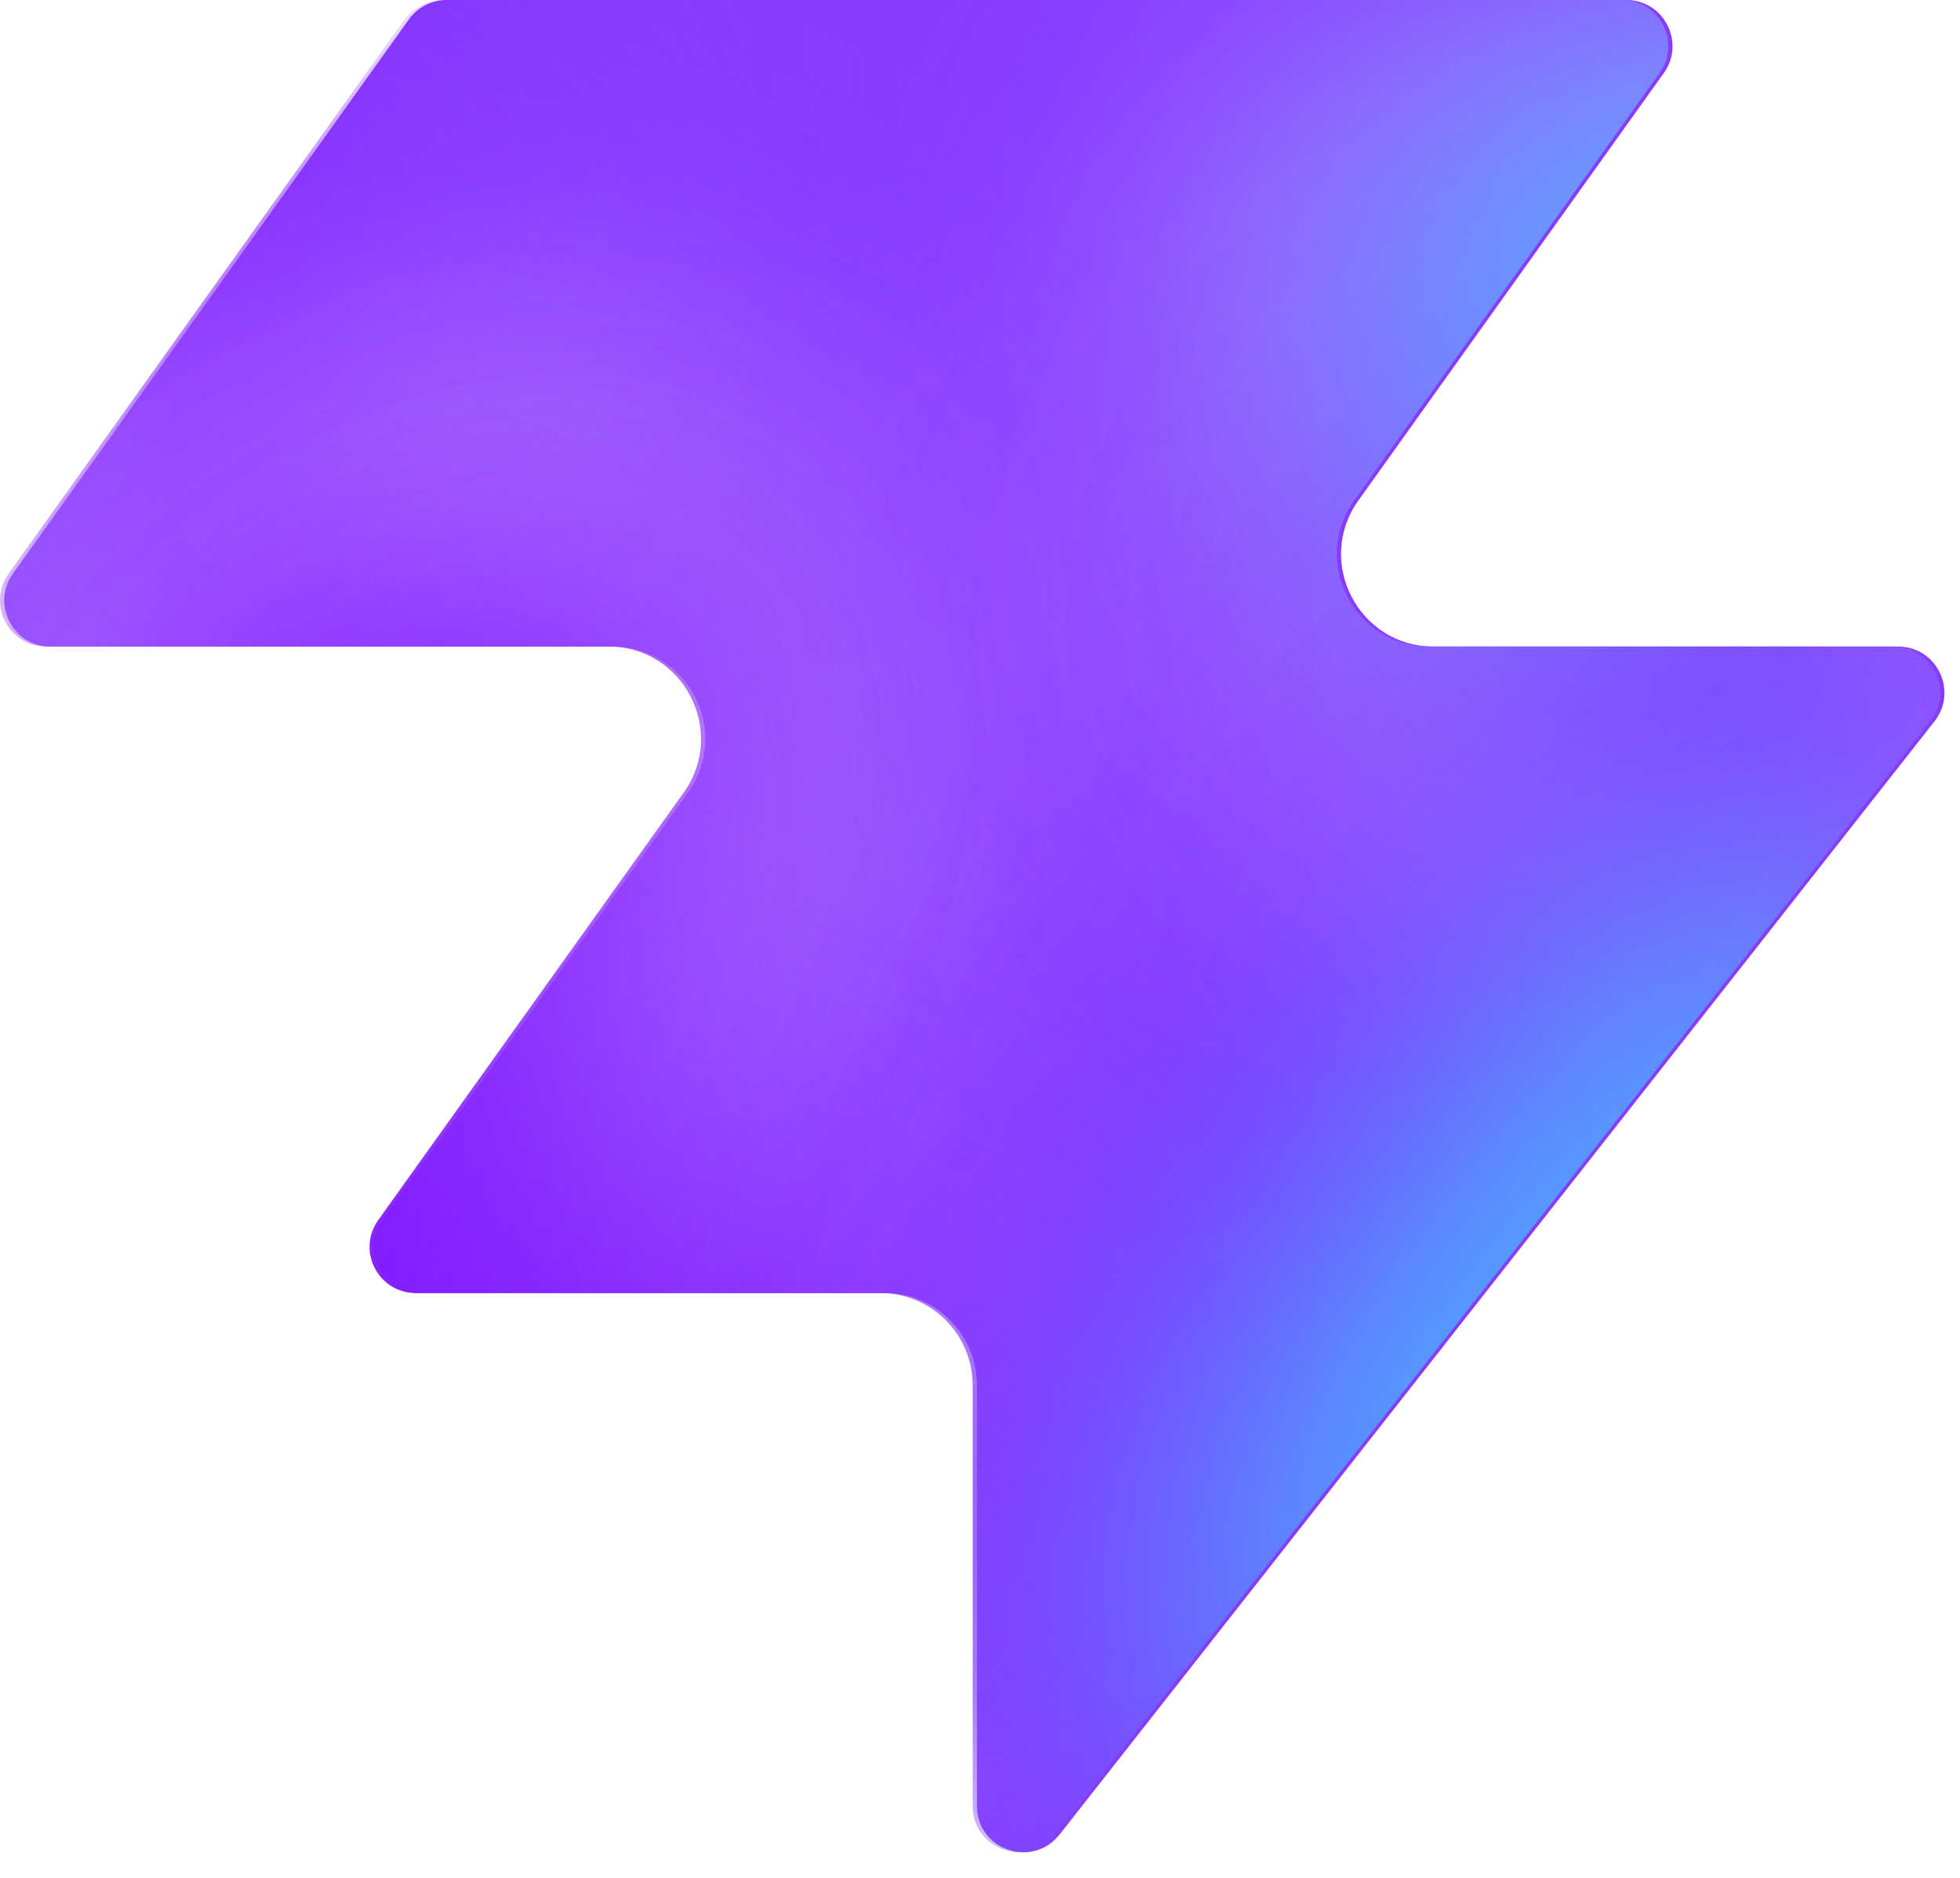
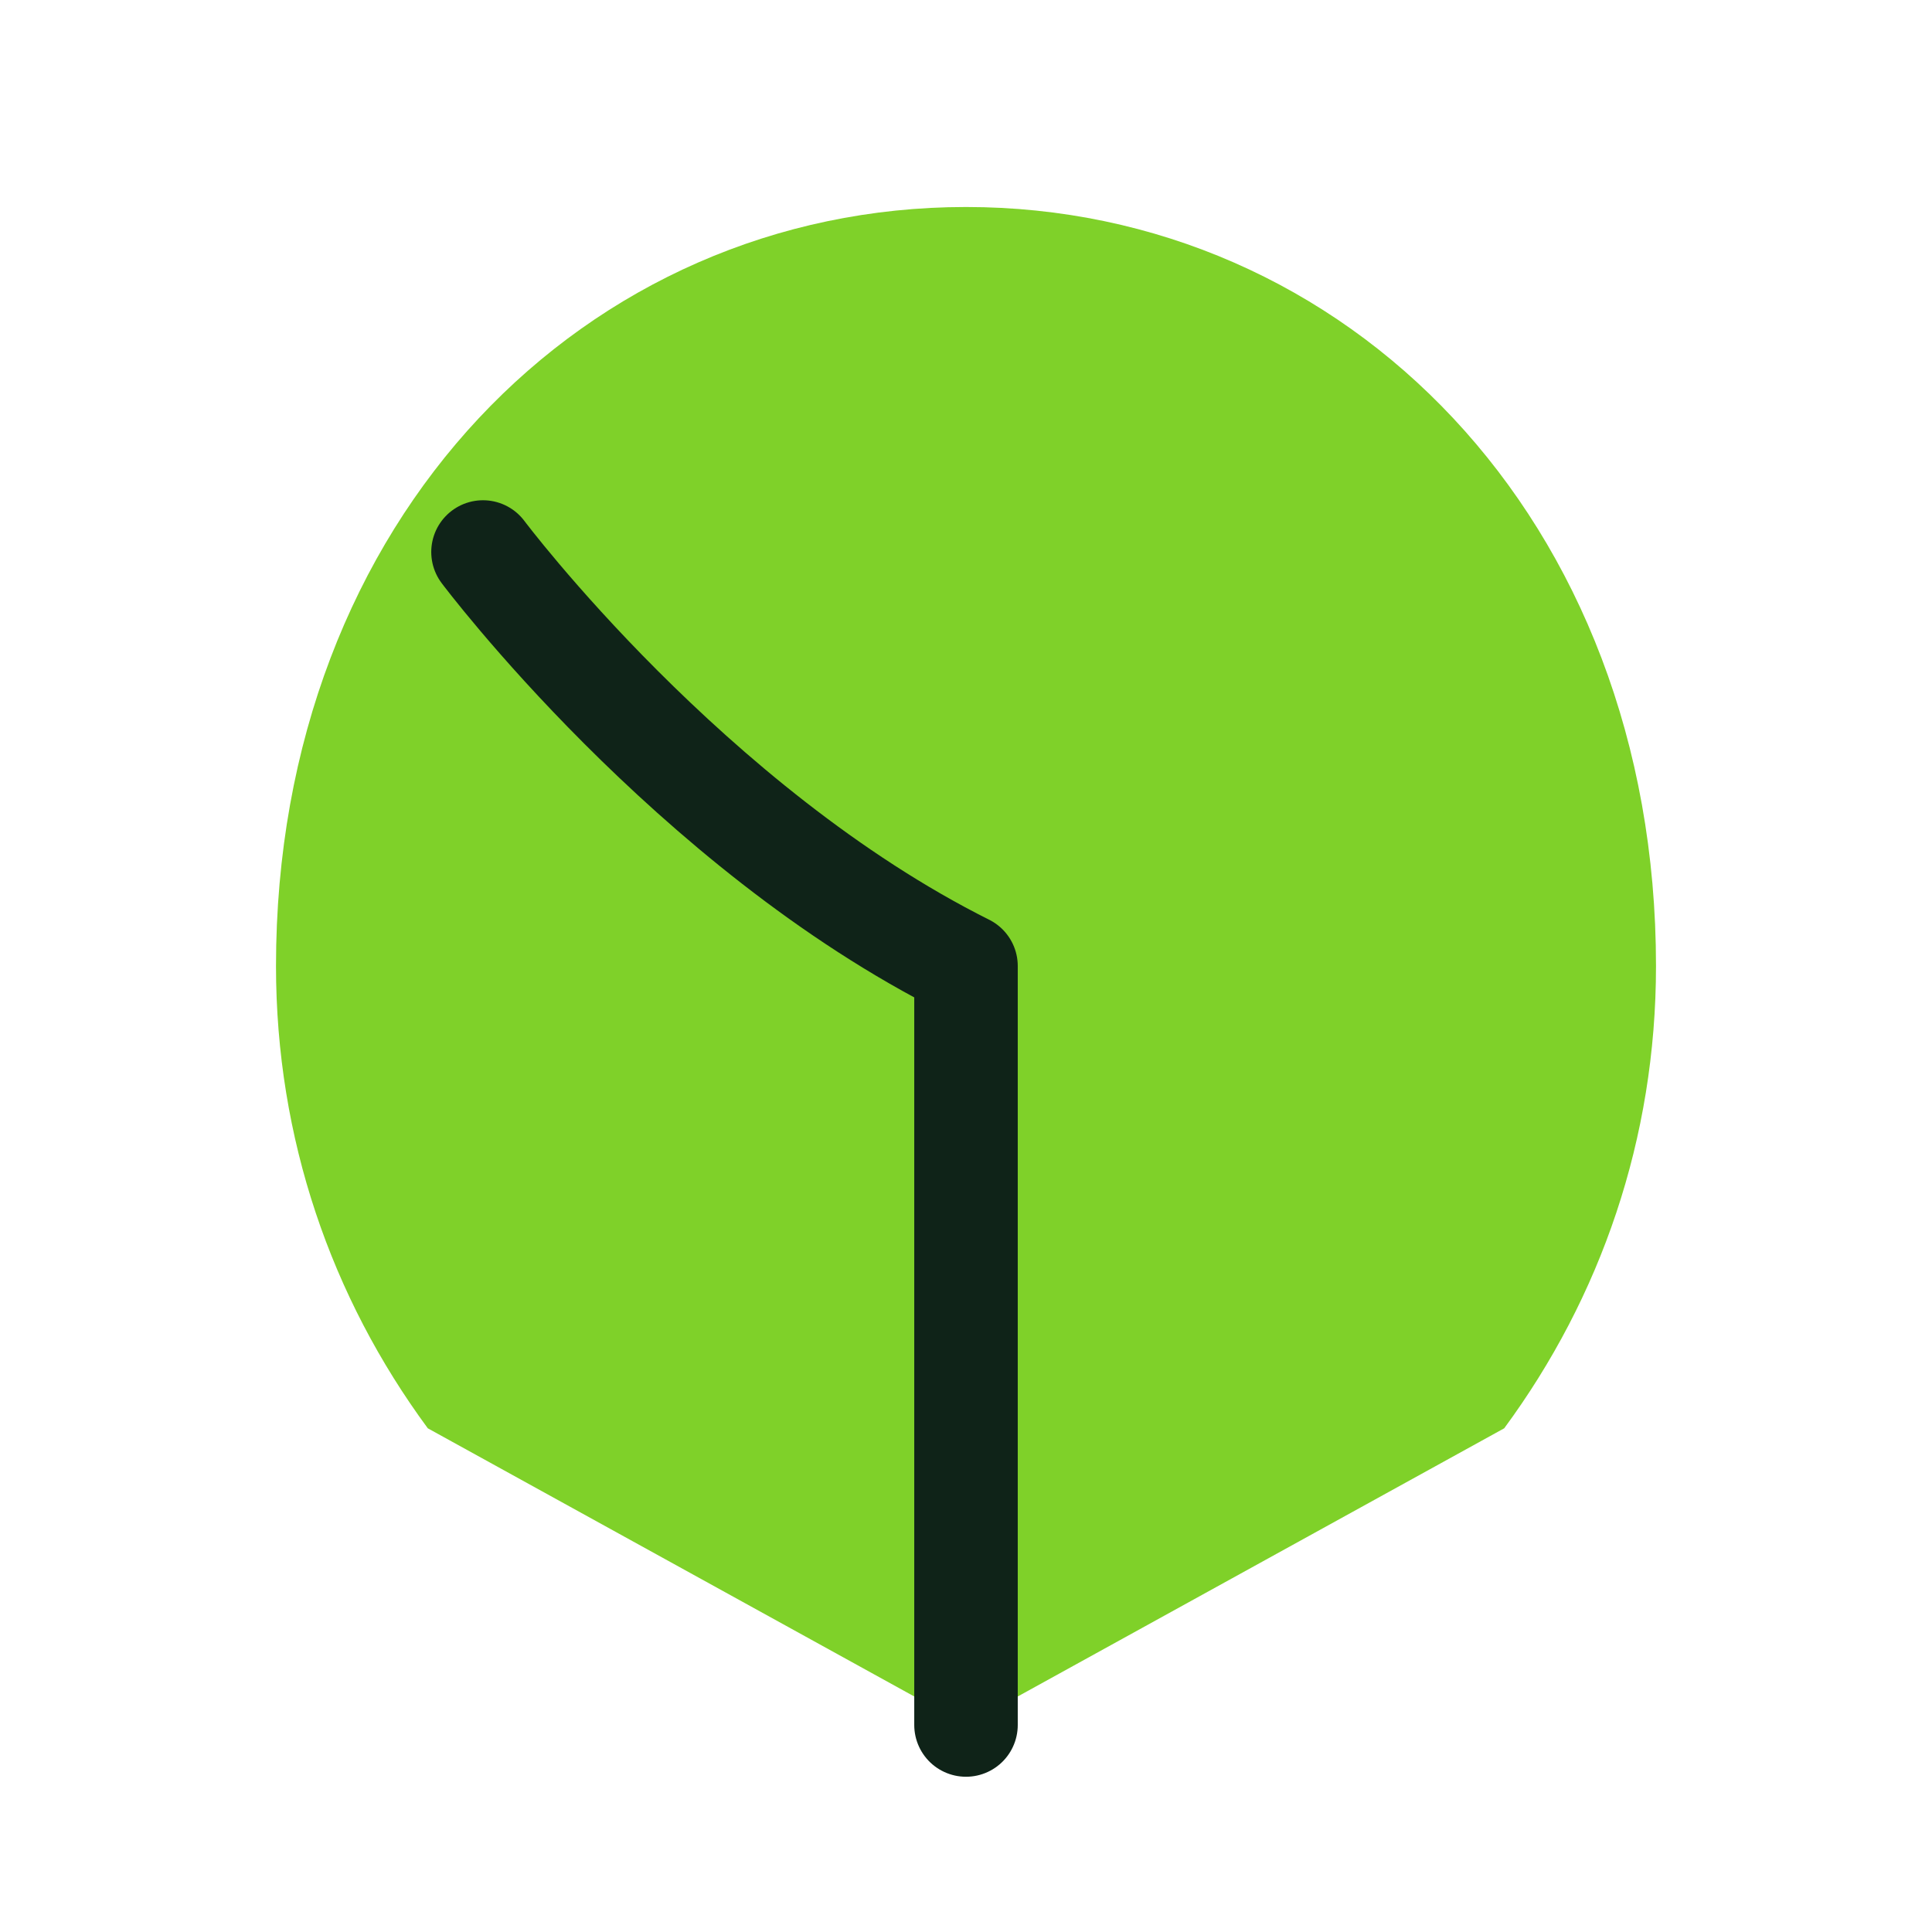
- <svg xmlns="http://www.w3.org/2000/svg" width="48" height="46" fill="none" viewBox="0 0 48 46">
-   <path fill="#863bff" d="M25.946 44.938c-.664.845-2.021.375-2.021-.698V33.937a2.26 2.26 0 0 0-2.262-2.262H10.287c-.92 0-1.456-1.04-.92-1.788l7.48-10.471c1.07-1.497 0-3.578-1.842-3.578H1.237c-.92 0-1.456-1.04-.92-1.788L10.013.474c.214-.297.556-.474.92-.474h28.894c.92 0 1.456 1.04.92 1.788l-7.48 10.471c-1.07 1.498 0 3.579 1.842 3.579h11.377c.943 0 1.473 1.088.89 1.83L25.947 44.94z" style="fill:#863bff;fill:color(display-p3 .525 .23 1);fill-opacity:1" />
-   <mask id="a" width="48" height="46" x="0" y="0" maskUnits="userSpaceOnUse" style="mask-type:alpha">
-     <path fill="#000" d="M25.842 44.938c-.664.844-2.021.375-2.021-.698V33.937a2.26 2.26 0 0 0-2.262-2.262H10.183c-.92 0-1.456-1.04-.92-1.788l7.48-10.471c1.07-1.498 0-3.579-1.842-3.579H1.133c-.92 0-1.456-1.04-.92-1.787L9.91.473c.214-.297.556-.474.92-.474h28.894c.92 0 1.456 1.04.92 1.788l-7.48 10.471c-1.07 1.498 0 3.578 1.842 3.578h11.377c.943 0 1.473 1.088.89 1.832L25.843 44.94z" style="fill:#000;fill-opacity:1" />
-   </mask>
-   <g mask="url(#a)">
-     <g filter="url(#b)">
-       <ellipse cx="5.508" cy="14.704" fill="#ede6ff" rx="5.508" ry="14.704" style="fill:#ede6ff;fill:color(display-p3 .927 .903 1);fill-opacity:1" transform="matrix(.00324 1 1 -.00324 -4.47 31.516)" />
-     </g>
-     <g filter="url(#c)">
-       <ellipse cx="10.399" cy="29.851" fill="#ede6ff" rx="10.399" ry="29.851" style="fill:#ede6ff;fill:color(display-p3 .927 .903 1);fill-opacity:1" transform="matrix(.00324 1 1 -.00324 -39.328 7.883)" />
-     </g>
-     <g filter="url(#d)">
-       <ellipse cx="5.508" cy="30.487" fill="#7e14ff" rx="5.508" ry="30.487" style="fill:#7e14ff;fill:color(display-p3 .492 .077 1);fill-opacity:1" transform="rotate(89.814 -25.913 -14.639)scale(1 -1)" />
-     </g>
-     <g filter="url(#e)">
-       <ellipse cx="5.508" cy="30.599" fill="#7e14ff" rx="5.508" ry="30.599" style="fill:#7e14ff;fill:color(display-p3 .492 .077 1);fill-opacity:1" transform="rotate(89.814 -32.644 -3.334)scale(1 -1)" />
-     </g>
-     <g filter="url(#f)">
-       <ellipse cx="5.508" cy="30.599" fill="#7e14ff" rx="5.508" ry="30.599" style="fill:#7e14ff;fill:color(display-p3 .492 .077 1);fill-opacity:1" transform="matrix(.00324 1 1 -.00324 -34.34 30.47)" />
-     </g>
-     <g filter="url(#g)">
-       <ellipse cx="14.072" cy="22.078" fill="#ede6ff" rx="14.072" ry="22.078" style="fill:#ede6ff;fill:color(display-p3 .927 .903 1);fill-opacity:1" transform="rotate(93.35 24.506 48.493)scale(-1 1)" />
-     </g>
-     <g filter="url(#h)">
-       <ellipse cx="3.47" cy="21.501" fill="#7e14ff" rx="3.47" ry="21.501" style="fill:#7e14ff;fill:color(display-p3 .492 .077 1);fill-opacity:1" transform="rotate(89.009 28.708 47.59)scale(-1 1)" />
-     </g>
-     <g filter="url(#i)">
-       <ellipse cx="3.47" cy="21.501" fill="#7e14ff" rx="3.47" ry="21.501" style="fill:#7e14ff;fill:color(display-p3 .492 .077 1);fill-opacity:1" transform="rotate(89.009 28.708 47.59)scale(-1 1)" />
-     </g>
-     <g filter="url(#j)">
-       <ellipse cx=".387" cy="8.972" fill="#7e14ff" rx="4.407" ry="29.108" style="fill:#7e14ff;fill:color(display-p3 .492 .077 1);fill-opacity:1" transform="rotate(39.51 .387 8.972)" />
-     </g>
-     <g filter="url(#k)">
-       <ellipse cx="47.523" cy="-6.092" fill="#7e14ff" rx="4.407" ry="29.108" style="fill:#7e14ff;fill:color(display-p3 .492 .077 1);fill-opacity:1" transform="rotate(37.892 47.523 -6.092)" />
-     </g>
-     <g filter="url(#l)">
-       <ellipse cx="41.412" cy="6.333" fill="#47bfff" rx="5.971" ry="9.665" style="fill:#47bfff;fill:color(display-p3 .28 .748 1);fill-opacity:1" transform="rotate(37.892 41.412 6.333)" />
-     </g>
-     <g filter="url(#m)">
-       <ellipse cx="-1.879" cy="38.332" fill="#7e14ff" rx="4.407" ry="29.108" style="fill:#7e14ff;fill:color(display-p3 .492 .077 1);fill-opacity:1" transform="rotate(37.892 -1.88 38.332)" />
-     </g>
-     <g filter="url(#n)">
-       <ellipse cx="-1.879" cy="38.332" fill="#7e14ff" rx="4.407" ry="29.108" style="fill:#7e14ff;fill:color(display-p3 .492 .077 1);fill-opacity:1" transform="rotate(37.892 -1.88 38.332)" />
-     </g>
-     <g filter="url(#o)">
-       <ellipse cx="35.651" cy="29.907" fill="#7e14ff" rx="4.407" ry="29.108" style="fill:#7e14ff;fill:color(display-p3 .492 .077 1);fill-opacity:1" transform="rotate(37.892 35.651 29.907)" />
-     </g>
-     <g filter="url(#p)">
-       <ellipse cx="38.418" cy="32.4" fill="#47bfff" rx="5.971" ry="15.297" style="fill:#47bfff;fill:color(display-p3 .28 .748 1);fill-opacity:1" transform="rotate(37.892 38.418 32.4)" />
-     </g>
-   </g>
-   <defs>
-     <filter id="b" width="60.045" height="41.654" x="-19.77" y="16.149" color-interpolation-filters="sRGB" filterUnits="userSpaceOnUse">
-       <feFlood flood-opacity="0" result="BackgroundImageFix" />
-       <feBlend in="SourceGraphic" in2="BackgroundImageFix" result="shape" />
-       <feGaussianBlur result="effect1_foregroundBlur_2002_17158" stdDeviation="7.659" />
-     </filter>
-     <filter id="c" width="90.34" height="51.437" x="-54.613" y="-7.533" color-interpolation-filters="sRGB" filterUnits="userSpaceOnUse">
-       <feFlood flood-opacity="0" result="BackgroundImageFix" />
-       <feBlend in="SourceGraphic" in2="BackgroundImageFix" result="shape" />
-       <feGaussianBlur result="effect1_foregroundBlur_2002_17158" stdDeviation="7.659" />
-     </filter>
-     <filter id="d" width="79.355" height="29.4" x="-49.64" y="2.03" color-interpolation-filters="sRGB" filterUnits="userSpaceOnUse">
-       <feFlood flood-opacity="0" result="BackgroundImageFix" />
-       <feBlend in="SourceGraphic" in2="BackgroundImageFix" result="shape" />
-       <feGaussianBlur result="effect1_foregroundBlur_2002_17158" stdDeviation="4.596" />
-     </filter>
-     <filter id="e" width="79.579" height="29.4" x="-45.045" y="20.029" color-interpolation-filters="sRGB" filterUnits="userSpaceOnUse">
-       <feFlood flood-opacity="0" result="BackgroundImageFix" />
-       <feBlend in="SourceGraphic" in2="BackgroundImageFix" result="shape" />
-       <feGaussianBlur result="effect1_foregroundBlur_2002_17158" stdDeviation="4.596" />
-     </filter>
-     <filter id="f" width="79.579" height="29.4" x="-43.513" y="21.178" color-interpolation-filters="sRGB" filterUnits="userSpaceOnUse">
-       <feFlood flood-opacity="0" result="BackgroundImageFix" />
-       <feBlend in="SourceGraphic" in2="BackgroundImageFix" result="shape" />
-       <feGaussianBlur result="effect1_foregroundBlur_2002_17158" stdDeviation="4.596" />
-     </filter>
-     <filter id="g" width="74.749" height="58.852" x="15.756" y="-17.901" color-interpolation-filters="sRGB" filterUnits="userSpaceOnUse">
-       <feFlood flood-opacity="0" result="BackgroundImageFix" />
-       <feBlend in="SourceGraphic" in2="BackgroundImageFix" result="shape" />
-       <feGaussianBlur result="effect1_foregroundBlur_2002_17158" stdDeviation="7.659" />
-     </filter>
-     <filter id="h" width="61.377" height="25.362" x="23.548" y="2.284" color-interpolation-filters="sRGB" filterUnits="userSpaceOnUse">
-       <feFlood flood-opacity="0" result="BackgroundImageFix" />
-       <feBlend in="SourceGraphic" in2="BackgroundImageFix" result="shape" />
-       <feGaussianBlur result="effect1_foregroundBlur_2002_17158" stdDeviation="4.596" />
-     </filter>
-     <filter id="i" width="61.377" height="25.362" x="23.548" y="2.284" color-interpolation-filters="sRGB" filterUnits="userSpaceOnUse">
-       <feFlood flood-opacity="0" result="BackgroundImageFix" />
-       <feBlend in="SourceGraphic" in2="BackgroundImageFix" result="shape" />
-       <feGaussianBlur result="effect1_foregroundBlur_2002_17158" stdDeviation="4.596" />
-     </filter>
-     <filter id="j" width="56.045" height="63.649" x="-27.636" y="-22.853" color-interpolation-filters="sRGB" filterUnits="userSpaceOnUse">
-       <feFlood flood-opacity="0" result="BackgroundImageFix" />
-       <feBlend in="SourceGraphic" in2="BackgroundImageFix" result="shape" />
-       <feGaussianBlur result="effect1_foregroundBlur_2002_17158" stdDeviation="4.596" />
-     </filter>
-     <filter id="k" width="54.814" height="64.646" x="20.116" y="-38.415" color-interpolation-filters="sRGB" filterUnits="userSpaceOnUse">
-       <feFlood flood-opacity="0" result="BackgroundImageFix" />
-       <feBlend in="SourceGraphic" in2="BackgroundImageFix" result="shape" />
-       <feGaussianBlur result="effect1_foregroundBlur_2002_17158" stdDeviation="4.596" />
-     </filter>
-     <filter id="l" width="33.541" height="35.313" x="24.641" y="-11.323" color-interpolation-filters="sRGB" filterUnits="userSpaceOnUse">
-       <feFlood flood-opacity="0" result="BackgroundImageFix" />
-       <feBlend in="SourceGraphic" in2="BackgroundImageFix" result="shape" />
-       <feGaussianBlur result="effect1_foregroundBlur_2002_17158" stdDeviation="4.596" />
-     </filter>
-     <filter id="m" width="54.814" height="64.646" x="-29.286" y="6.009" color-interpolation-filters="sRGB" filterUnits="userSpaceOnUse">
-       <feFlood flood-opacity="0" result="BackgroundImageFix" />
-       <feBlend in="SourceGraphic" in2="BackgroundImageFix" result="shape" />
-       <feGaussianBlur result="effect1_foregroundBlur_2002_17158" stdDeviation="4.596" />
-     </filter>
-     <filter id="n" width="54.814" height="64.646" x="-29.286" y="6.009" color-interpolation-filters="sRGB" filterUnits="userSpaceOnUse">
-       <feFlood flood-opacity="0" result="BackgroundImageFix" />
-       <feBlend in="SourceGraphic" in2="BackgroundImageFix" result="shape" />
-       <feGaussianBlur result="effect1_foregroundBlur_2002_17158" stdDeviation="4.596" />
-     </filter>
-     <filter id="o" width="54.814" height="64.646" x="8.244" y="-2.416" color-interpolation-filters="sRGB" filterUnits="userSpaceOnUse">
-       <feFlood flood-opacity="0" result="BackgroundImageFix" />
-       <feBlend in="SourceGraphic" in2="BackgroundImageFix" result="shape" />
-       <feGaussianBlur result="effect1_foregroundBlur_2002_17158" stdDeviation="4.596" />
-     </filter>
-     <filter id="p" width="39.409" height="43.623" x="18.713" y="10.588" color-interpolation-filters="sRGB" filterUnits="userSpaceOnUse">
-       <feFlood flood-opacity="0" result="BackgroundImageFix" />
-       <feBlend in="SourceGraphic" in2="BackgroundImageFix" result="shape" />
-       <feGaussianBlur result="effect1_foregroundBlur_2002_17158" stdDeviation="4.596" />
-     </filter>
-   </defs>
+ <svg xmlns="http://www.w3.org/2000/svg" width="28" height="28" viewBox="0 0 28 28" fill="none">
+   <path d="M14 3C8.5 3 4 7.5 4 14c0 2.5.8 4.8 2.2 6.7L14 25l7.8-4.3C23.2 18.8 24 16.5 24 14c0-6.5-4.5-11-10-11z" fill="#7FD129" />
+   <path d="M14 25V14M14 14C10 12 7 8 7 8" stroke="#0f2318" stroke-width="1.5" stroke-linecap="round" />
</svg>
